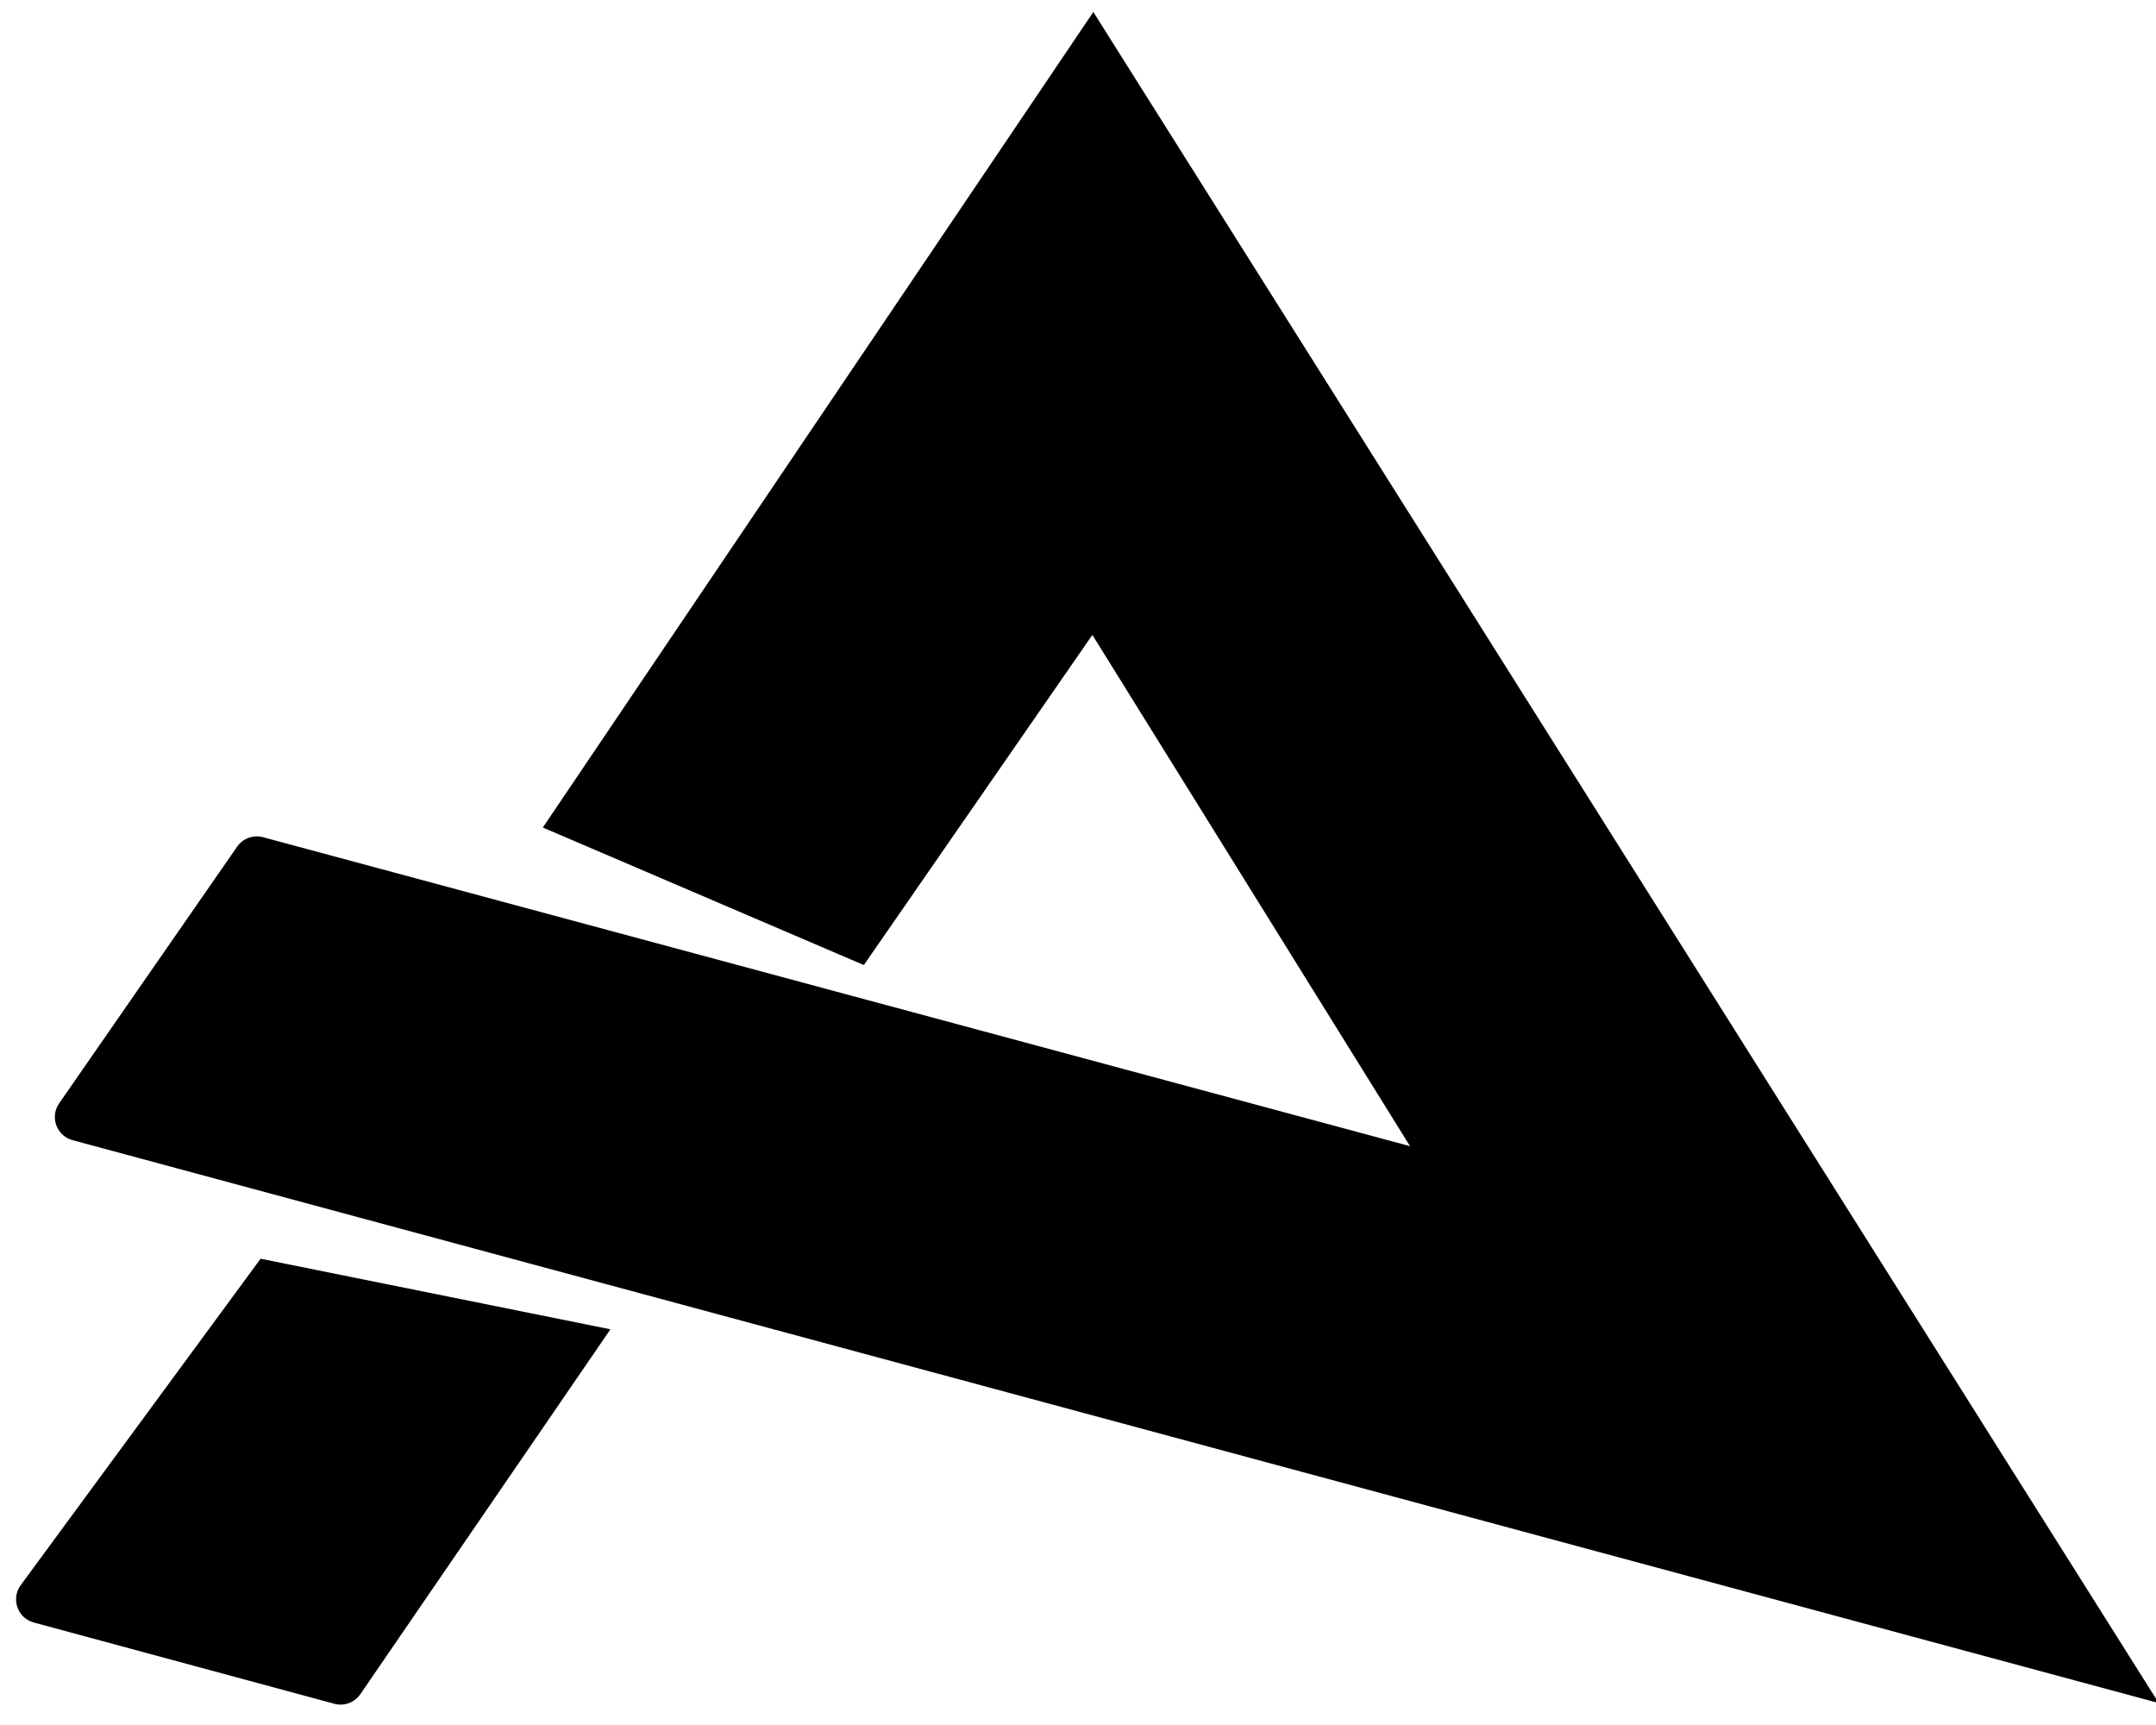
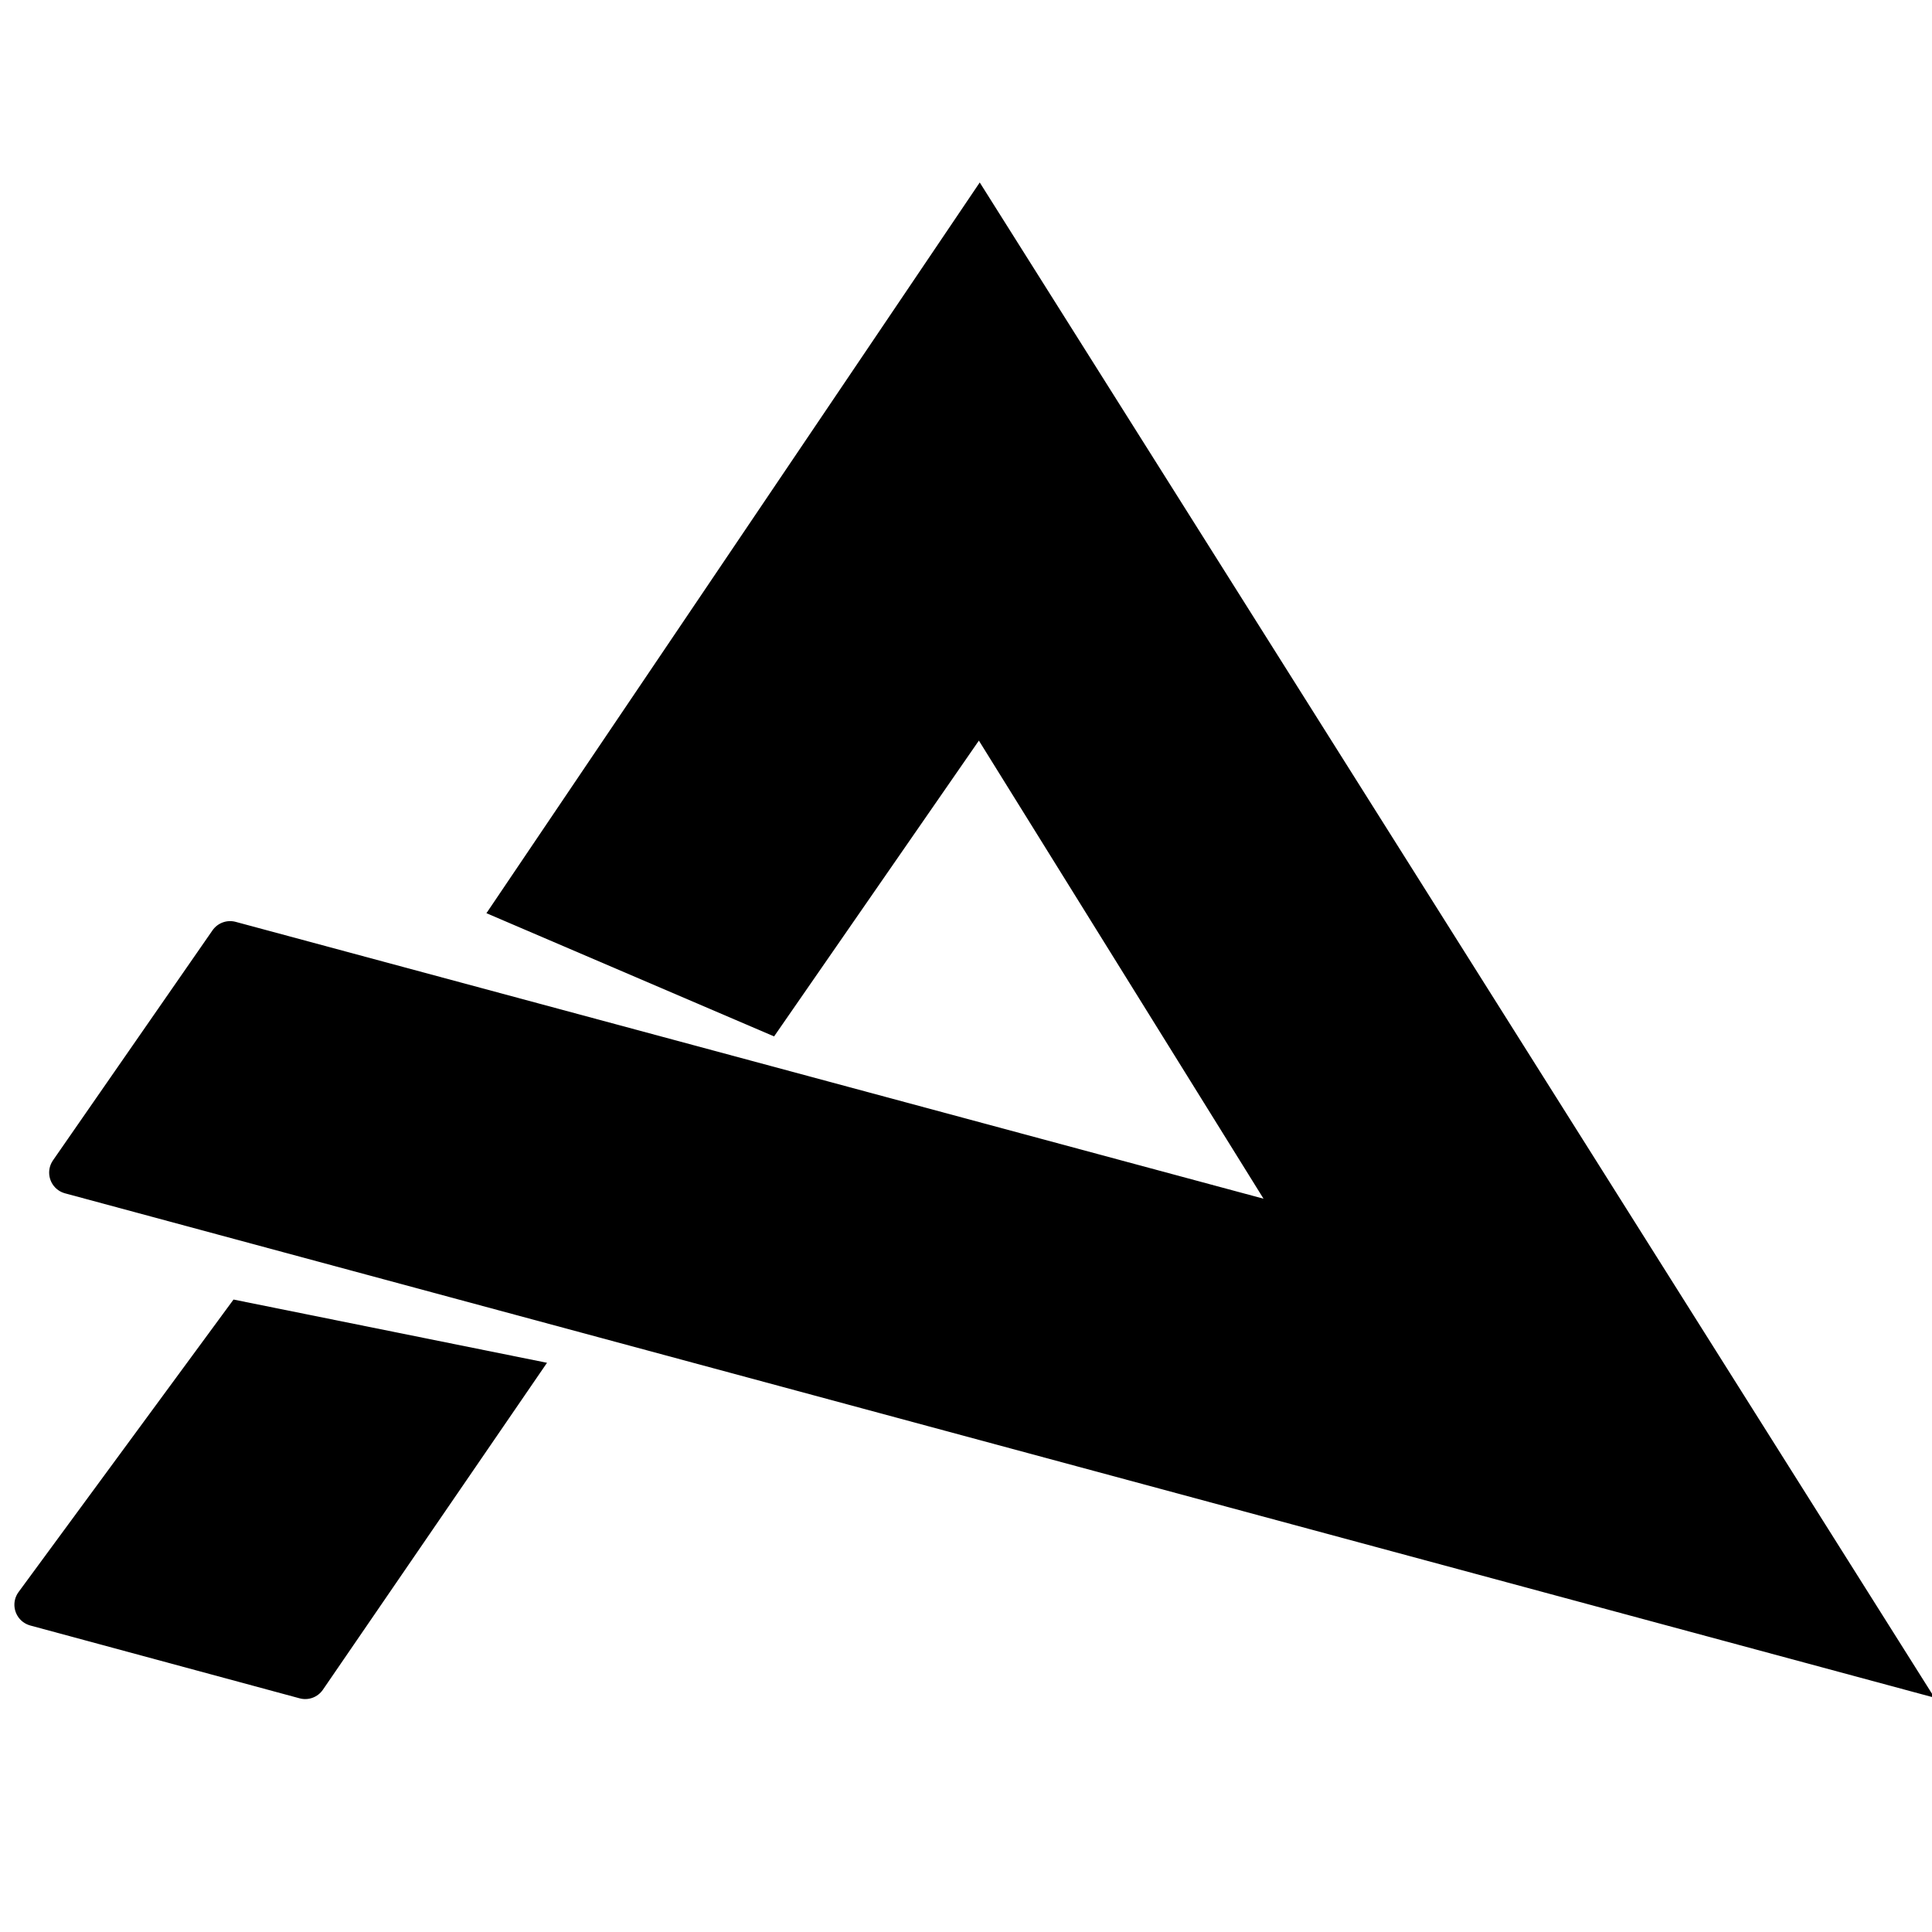
- <svg xmlns="http://www.w3.org/2000/svg" width="60px" viewBox="0 0 45 36" version="1.1">
+ <svg xmlns="http://www.w3.org/2000/svg" width="63px" viewBox="0 0 45 45" version="1.1">
  <g id="Page-1" stroke="none" stroke-width="1" fill="none" fill-rule="evenodd">
-     <g id="Artboard" transform="translate(-104, -179)" fill="#000000" fill-rule="nonzero">
-       <g id="logo-black-copy-2" transform="translate(104, 179)">
-         <g id="Asset-1">
+     <g id="Artboard" transform="translate(-104, -175)" fill="#000000" fill-rule="nonzero">
+       <g id="logo-black-copy-2" transform="translate(104, 175)">
+         <g id="Asset-1" transform="translate(0, 4)">
          <path d="M29.43,23.92 L22.8,13.25 L18.03,20.14 L11.33,17.27 L22.8,0.28 L22.82,0.25 L45.05,35.53 L45.05,35.54 L1.515,23.795 C1.46,23.78 1.407,23.756 1.36,23.723 C1.133,23.566 1.077,23.254 1.234,23.027 L4.949,17.67 C5.07,17.496 5.286,17.417 5.49,17.472 L29.43,23.92 Z M5.439,26.269 L12.741,27.742 L7.521,35.357 C7.4,35.533 7.183,35.613 6.978,35.557 L0.705,33.861 C0.645,33.844 0.589,33.817 0.539,33.781 C0.317,33.617 0.269,33.304 0.432,33.082 L5.439,26.269 Z" id="Combined-Shape" />
        </g>
      </g>
    </g>
  </g>
</svg>
